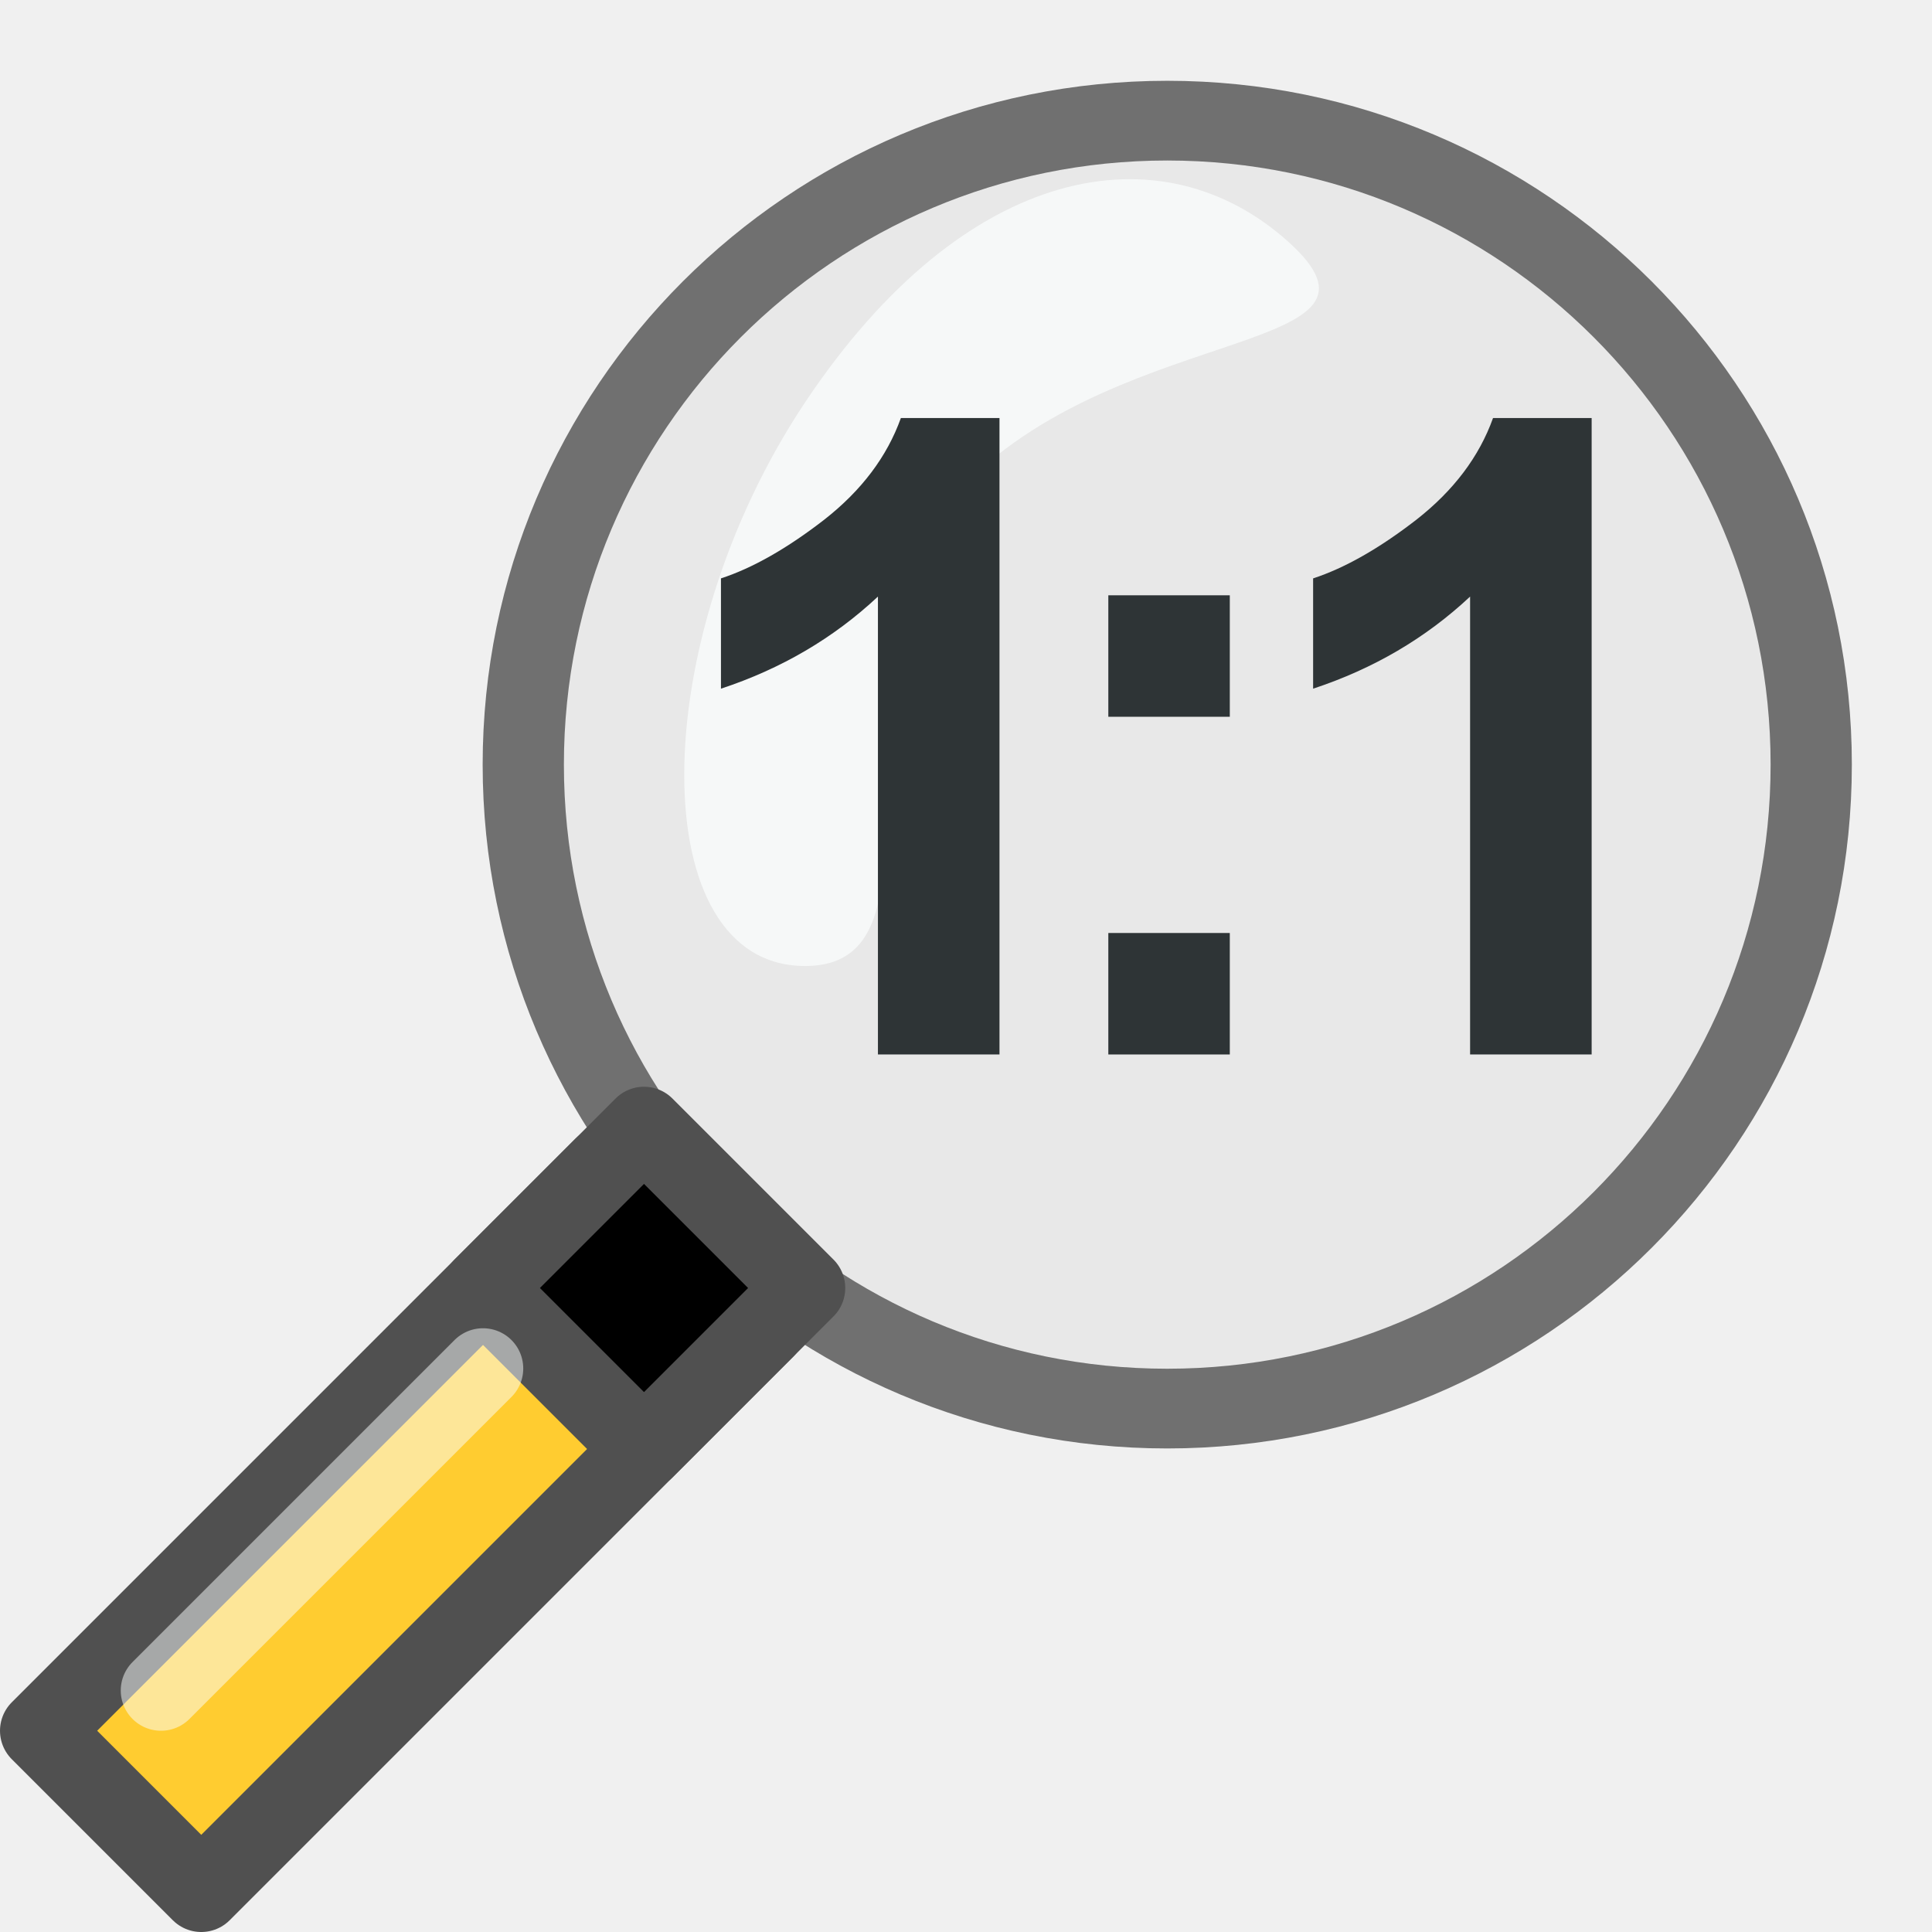
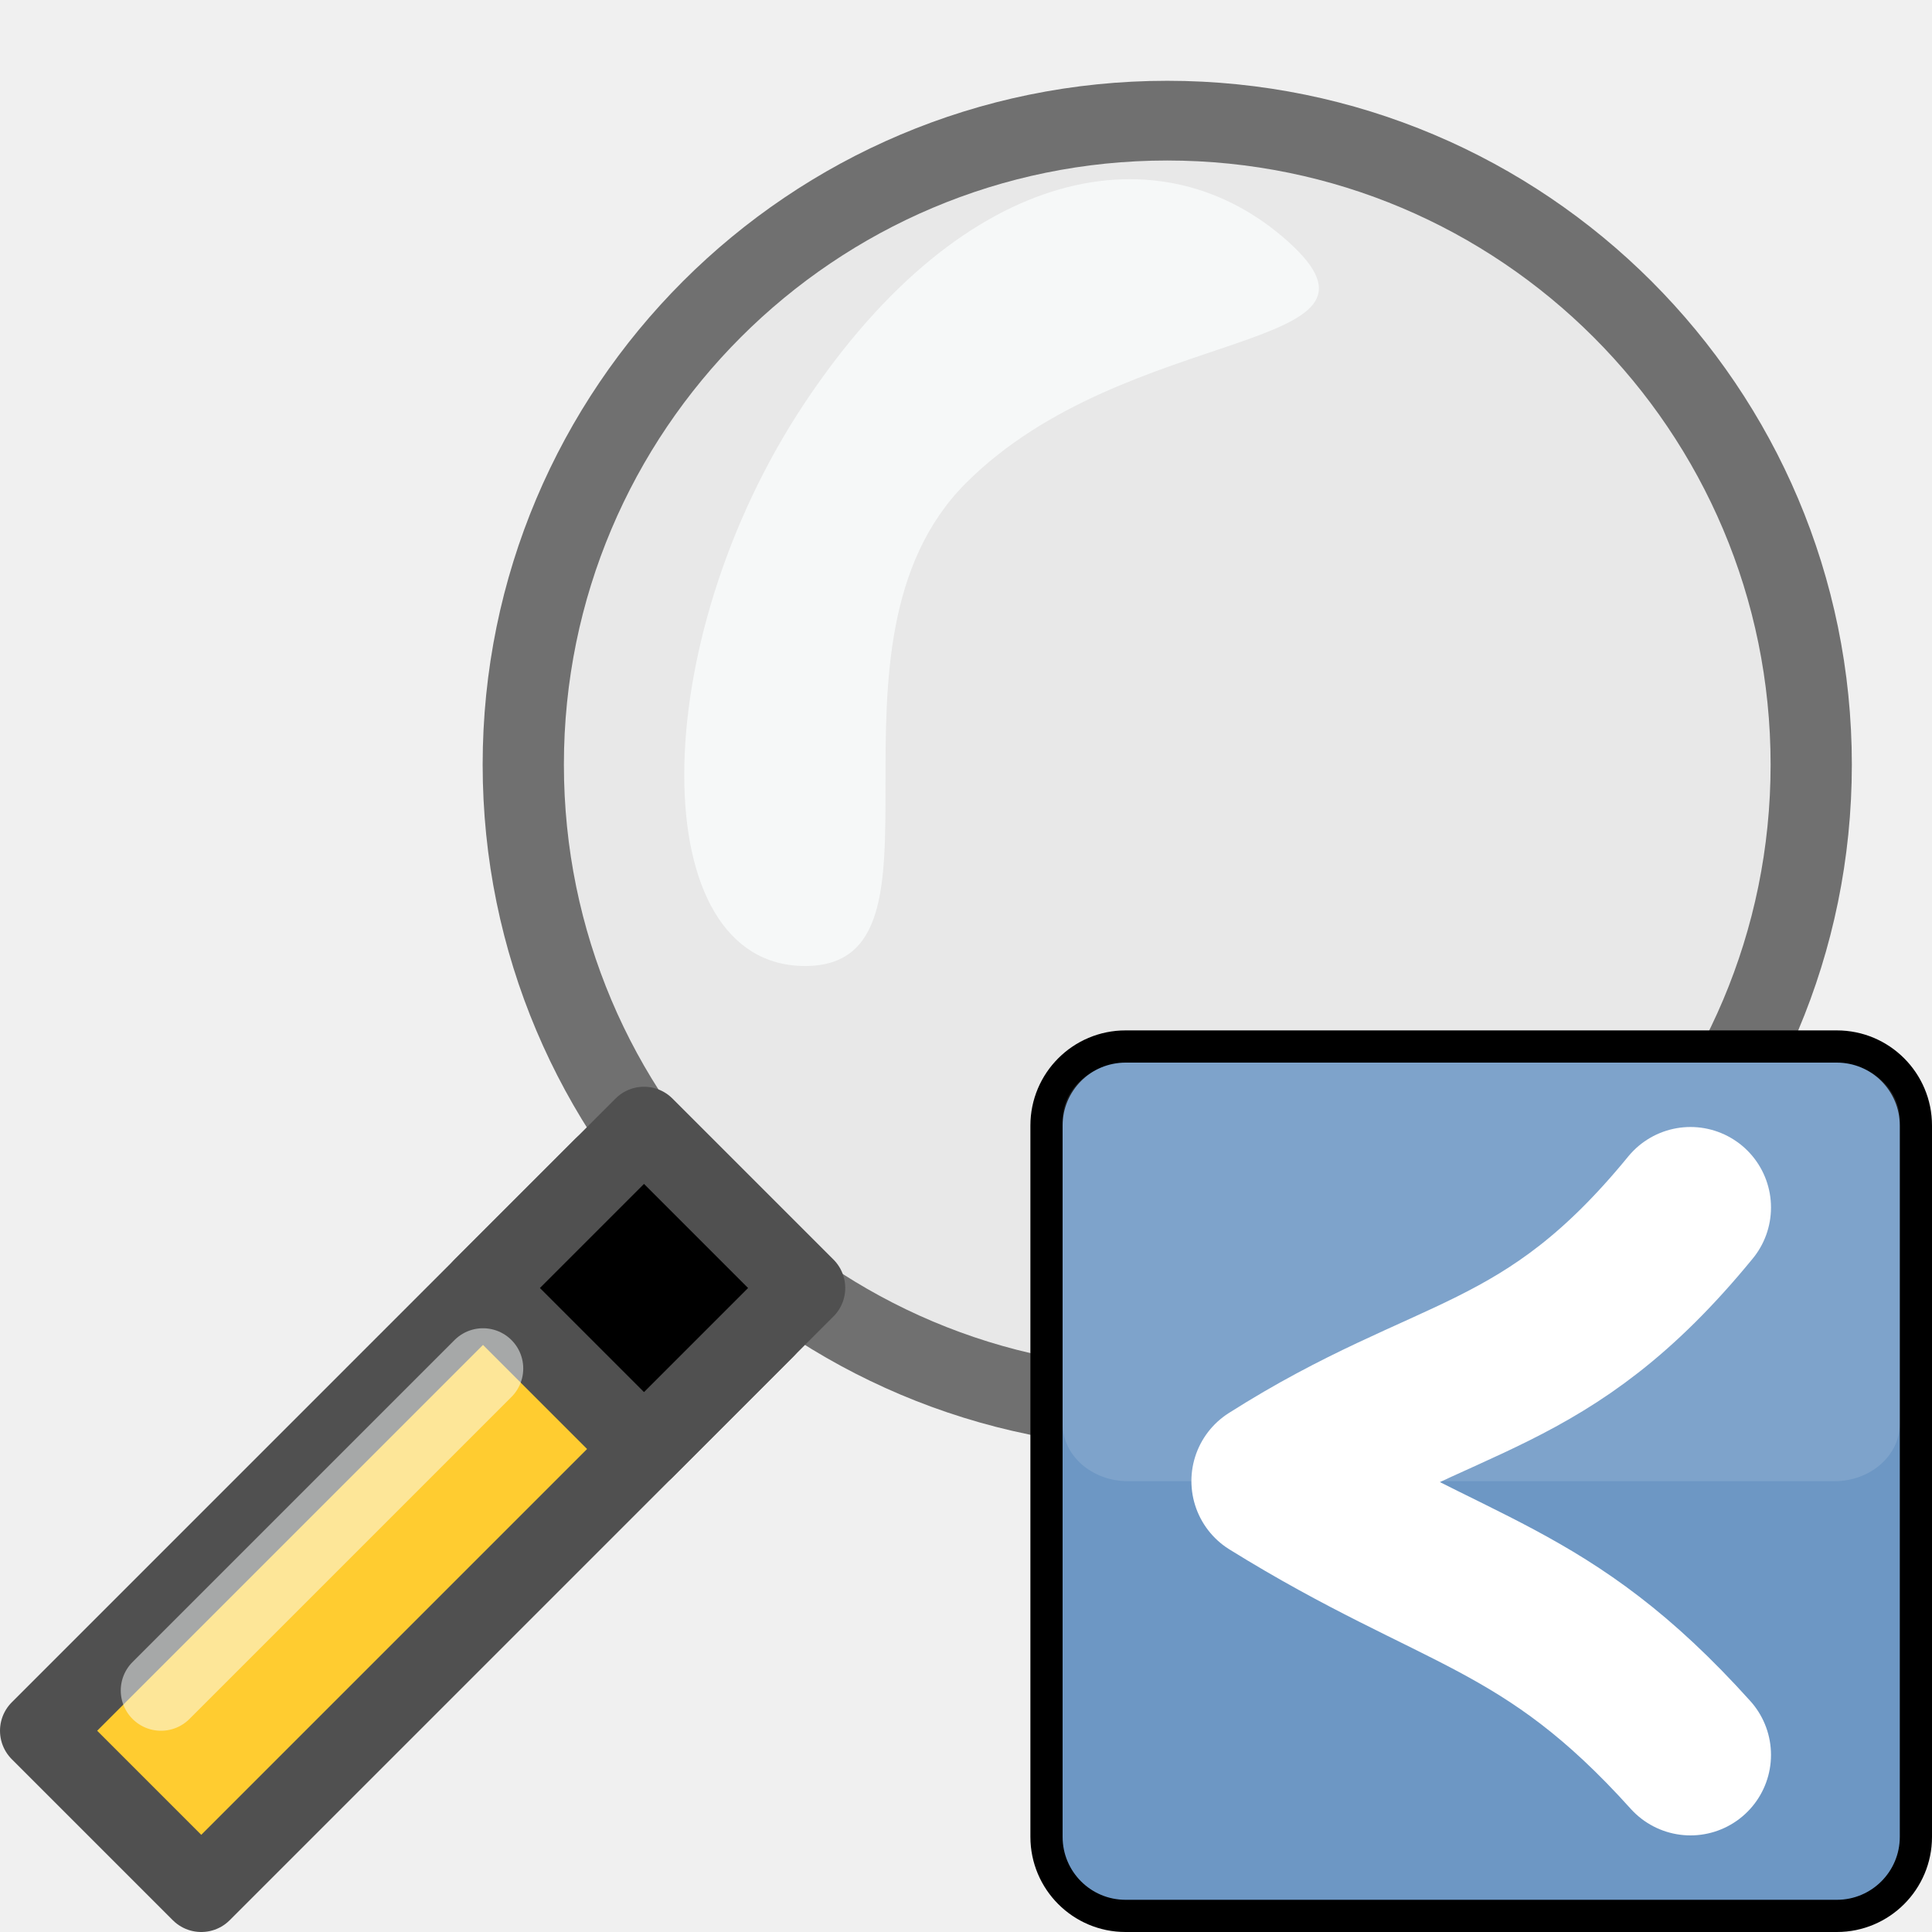
<svg xmlns="http://www.w3.org/2000/svg" xmlns:xlink="http://www.w3.org/1999/xlink" width="24" height="24" id="svg5692" version="1.1" style="display:inline">
  <defs id="defs5694">
    <linearGradient id="linearGradient3657">
      <stop style="stop-color:#fce94f;stop-opacity:1;" offset="0" id="stop3659" />
      <stop style="stop-color:#e7ce04;stop-opacity:1;" offset="1" id="stop3661" />
    </linearGradient>
    <linearGradient id="linearGradient2877">
      <stop style="stop-color:#edd400;stop-opacity:1;" offset="0" id="stop2879" />
      <stop style="stop-color:#c2ad00;stop-opacity:1;" offset="1" id="stop2881" />
    </linearGradient>
    <linearGradient id="linearGradient4042">
      <stop style="stop-color:#f2d6a9;stop-opacity:1;" offset="0" id="stop4044" />
      <stop style="stop-color:#e9b96e;stop-opacity:1;" offset="1" id="stop4046" />
    </linearGradient>
    <linearGradient id="linearGradient2843">
      <stop style="stop-color:#eeeeec;stop-opacity:1;" offset="0" id="stop2845" />
      <stop style="stop-color:#c8c8c2;stop-opacity:1;" offset="1" id="stop2847" />
    </linearGradient>
    <linearGradient id="linearGradient2835">
      <stop style="stop-color:#ccf2a6;stop-opacity:1;" offset="0" id="stop2837" />
      <stop style="stop-color:#8ae234;stop-opacity:1;" offset="1" id="stop2839" />
    </linearGradient>
    <radialGradient xlink:href="#linearGradient4042" id="radialGradient4048" cx="0.5" cy="17.838" fx="0.5" fy="17.838" r="6.159" gradientTransform="matrix(0.8118545,0.9742254,-1.105248,0.9210397,19.80998,-0.4170292)" gradientUnits="userSpaceOnUse" />
    <radialGradient xlink:href="#linearGradient4042-2" id="radialGradient4048-2" cx="8.577" cy="3.866" fx="8.577" fy="3.866" r="6.159" gradientTransform="matrix(0.8118545,1.136596,-1.170727,0.8362331,20.06315,-1.481798)" gradientUnits="userSpaceOnUse" />
    <linearGradient id="linearGradient4042-2">
      <stop style="stop-color:#f2d6a9;stop-opacity:1;" offset="0" id="stop4044-8" />
      <stop style="stop-color:#e9b96e;stop-opacity:1;" offset="1" id="stop4046-4" />
    </linearGradient>
    <radialGradient r="6.159" fy="17.838" fx="0.5" cy="17.838" cx="0.5" gradientTransform="matrix(0.8118545,0.9742254,-1.105248,0.9210397,19.80998,-8.417029)" gradientUnits="userSpaceOnUse" id="radialGradient4067" xlink:href="#linearGradient4042-2" />
    <radialGradient xlink:href="#linearGradient4042-2" id="radialGradient4094" gradientUnits="userSpaceOnUse" gradientTransform="matrix(0.8118545,1.136596,-1.170727,0.8362331,20.06315,-1.481798)" cx="8.577" cy="3.866" fx="8.577" fy="3.866" r="6.159" />
    <radialGradient xlink:href="#linearGradient4042-2" id="radialGradient4097" gradientUnits="userSpaceOnUse" gradientTransform="matrix(0.8118545,1.136596,-1.170727,0.8362331,20.06315,-1.481798)" cx="8.577" cy="3.866" fx="8.577" fy="3.866" r="6.159" />
    <radialGradient xlink:href="#linearGradient4042-2" id="radialGradient4100" gradientUnits="userSpaceOnUse" gradientTransform="matrix(0.8118545,1.136596,-1.170727,0.8362331,20.06315,-1.481798)" cx="8.577" cy="3.866" fx="8.577" fy="3.866" r="6.159" />
    <radialGradient xlink:href="#linearGradient4042-2" id="radialGradient4103" gradientUnits="userSpaceOnUse" gradientTransform="matrix(0.8118545,1.136596,-1.170727,0.8362331,20.06315,-1.481798)" cx="8.577" cy="3.866" fx="8.577" fy="3.866" r="6.159" />
    <radialGradient xlink:href="#linearGradient4042" id="radialGradient4106" gradientUnits="userSpaceOnUse" gradientTransform="matrix(0.8118545,0.9742254,-1.105248,0.9210397,19.80998,-0.4170292)" cx="0.5" cy="17.838" fx="0.5" fy="17.838" r="6.159" />
    <radialGradient xlink:href="#linearGradient4042" id="radialGradient4109" gradientUnits="userSpaceOnUse" gradientTransform="matrix(0.8118545,0.9742254,-1.105248,0.9210397,19.80998,-0.4170292)" cx="0.5" cy="17.838" fx="0.5" fy="17.838" r="6.159" />
    <radialGradient xlink:href="#linearGradient4042" id="radialGradient4112" gradientUnits="userSpaceOnUse" gradientTransform="matrix(0.8118545,0.9742254,-1.105248,0.9210397,19.80998,-0.4170292)" cx="0.5" cy="17.838" fx="0.5" fy="17.838" r="6.159" />
    <radialGradient xlink:href="#linearGradient4042" id="radialGradient4115" gradientUnits="userSpaceOnUse" gradientTransform="matrix(0.8118545,0.9742254,-1.105248,0.9210397,19.80998,-0.4170292)" cx="0.5" cy="17.838" fx="0.5" fy="17.838" r="6.159" />
    <radialGradient xlink:href="#linearGradient4042" id="radialGradient4118" gradientUnits="userSpaceOnUse" gradientTransform="matrix(0.8118545,0.9742254,-1.105248,0.9210397,19.80998,-0.4170292)" cx="0.5" cy="17.838" fx="0.5" fy="17.838" r="6.159" />
    <linearGradient xlink:href="#linearGradient3657" id="linearGradient3663" x1="10.5" y1="10.5" x2="13.5" y2="18.5" gradientUnits="userSpaceOnUse" />
    <linearGradient xlink:href="#linearGradient3657" id="linearGradient3669" gradientUnits="userSpaceOnUse" x1="10.5" y1="10.5" x2="13.5" y2="18.5" gradientTransform="translate(0,-3)" />
  </defs>
  <g id="layer4" style="display:inline" transform="translate(0,-8)">
    <path id="path3832" d="m 7.5,22.5 c 0,2 2,2 2,2 0,0 -7,7 -7,7 l -2,-2 7,-7 z" style="fill:#ffcc30;fill-opacity:1;fill-rule:evenodd;stroke:#505050;stroke-width:1;stroke-linecap:butt;stroke-linejoin:round;stroke-miterlimit:4;stroke-opacity:1;stroke-dasharray:none" />
-     <path transform="matrix(1.342007,0,0,1.317036,-1.604085,8.279109)" d="M 17.961,7 A 5.961,6.074 0 1 1 6.039,7 5.961,6.074 0 1 1 17.961,7 z" id="path3834" style="opacity:0.8;fill:#e6e6e6;fill-opacity:1;fill-rule:nonzero;stroke:#505050;stroke-width:0.752;stroke-linecap:round;stroke-linejoin:round;stroke-miterlimit:4;stroke-opacity:1;stroke-dasharray:none;stroke-dashoffset:7" />
-     <path id="path3836" d="m 6,24 2,-2 L 10,24 l -2,2 -2,-2 z" style="fill:#000000;fill-rule:evenodd;stroke:#505050;stroke-width:1;stroke-linecap:butt;stroke-linejoin:round;stroke-miterlimit:4;stroke-opacity:1;stroke-dasharray:none" />
+     <path transform="matrix(1.342007,0,0,1.317036,-1.604085,8.279109)" d="m 17.961,7 c 0,3.355 -2.669,6.074 -5.961,6.074 C 8.708,13.074 6.039,10.355 6.039,7 6.039,3.645 8.708,0.926 12,0.926 c 3.292,0 5.961,2.72 5.961,6.074 z" id="path3834" style="opacity:0.8;fill:#e6e6e6;fill-opacity:1;fill-rule:nonzero;stroke:#505050;stroke-width:0.752;stroke-linecap:round;stroke-linejoin:round;stroke-miterlimit:4;stroke-opacity:1;stroke-dasharray:none;stroke-dashoffset:7" />
+     <rect rx="0.982" style="fill:#6d97c4;fill-opacity:1;stroke:#000000;stroke-width:0.4;stroke-linejoin:round;stroke-miterlimit:4;stroke-opacity:1;stroke-dasharray:none;display:inline" id="rect2758" width="10.8" height="10.8" x="13" y="21" ry="0.982" />
+     <path id="path4073-8-3" d="M 21,29.8 C 19.2,27.8 18.109,27.83 15.8,26.398 18,25 19.2,25.2 21,23" style="fill:none;stroke:#ffffff;stroke-width:2;stroke-linecap:round;stroke-linejoin:round;stroke-miterlimit:4;stroke-opacity:1;stroke-dasharray:none;stroke-dashoffset:0;marker:none;visibility:visible;display:inline;overflow:visible;enable-background:accumulate" />
+     <path id="path3836" d="m 10,24 -2,2 -2,-2 2,-2 2,2 z" style="fill:#000000;fill-rule:evenodd;stroke:#505050;stroke-width:1;stroke-linecap:butt;stroke-linejoin:round;stroke-miterlimit:4;stroke-opacity:1;stroke-dasharray:none" />
    <path id="path3838" d="m 10,13 c 2,-3 4.442,-3.398 6,-2 1.558,1.398 -2,1 -4,3 -2,2 0,6 -2,6 -2,0 -2,-4 0,-7 z" style="opacity:0.7;fill:#fcffff;fill-rule:evenodd;stroke:none;display:inline" />
    <path id="path2832" d="m 2,29 4,-4" style="opacity:0.5;fill:#000000;fill-opacity:1;fill-rule:nonzero;stroke:#fcffff;stroke-width:1;stroke-linecap:round;stroke-linejoin:round;stroke-miterlimit:4;stroke-opacity:1;stroke-dasharray:none;stroke-dashoffset:0;marker:none;visibility:visible;display:inline;overflow:visible;enable-background:accumulate" />
-     <g style="font-size:11px;font-style:normal;font-variant:normal;font-weight:bold;font-stretch:normal;text-align:start;line-height:100%;letter-spacing:0px;word-spacing:0px;writing-mode:lr-tb;text-anchor:start;fill:#2e3436;fill-opacity:1;stroke:none;font-family:Georgia;-inkscape-font-specification:Georgia Bold" id="text4850">
-       <path d="m 12.415,21.099 -1.509,0 0,-5.688 c -0.551,0.516 -1.201,0.897 -1.95,1.144 l 0,-1.37 c 0.394,-0.129 0.822,-0.372 1.284,-0.73 0.462,-0.362 0.779,-0.782 0.951,-1.262 l 1.225,0 0,7.906" style="letter-spacing:-1.22px;font-family:Arial;-inkscape-font-specification:Arial Bold" id="path3047" />
-       <path d="m 13.768,16.904 0,-1.509 1.509,0 0,1.509 -1.509,0 m 0,4.195 0,-1.509 1.509,0 0,1.509 -1.509,0" style="letter-spacing:-1.22px;font-family:Arial;-inkscape-font-specification:Arial Bold" id="path3049" />
-       <path d="m 19.771,21.099 -1.509,0 0,-5.688 c -0.551,0.516 -1.201,0.897 -1.95,1.144 l 0,-1.37 c 0.394,-0.129 0.822,-0.372 1.284,-0.73 0.462,-0.362 0.779,-0.782 0.951,-1.262 l 1.225,0 0,7.906" style="letter-spacing:-1.22px;font-family:Arial;-inkscape-font-specification:Arial Bold" id="path3051" />
-     </g>
+     <rect style="fill:#ffffff;fill-opacity:0.12;stroke:none" id="rect4709" width="10.4" height="5.2" x="13.2" y="21.2" rx="0.813" ry="0.713" />
  </g>
</svg>
